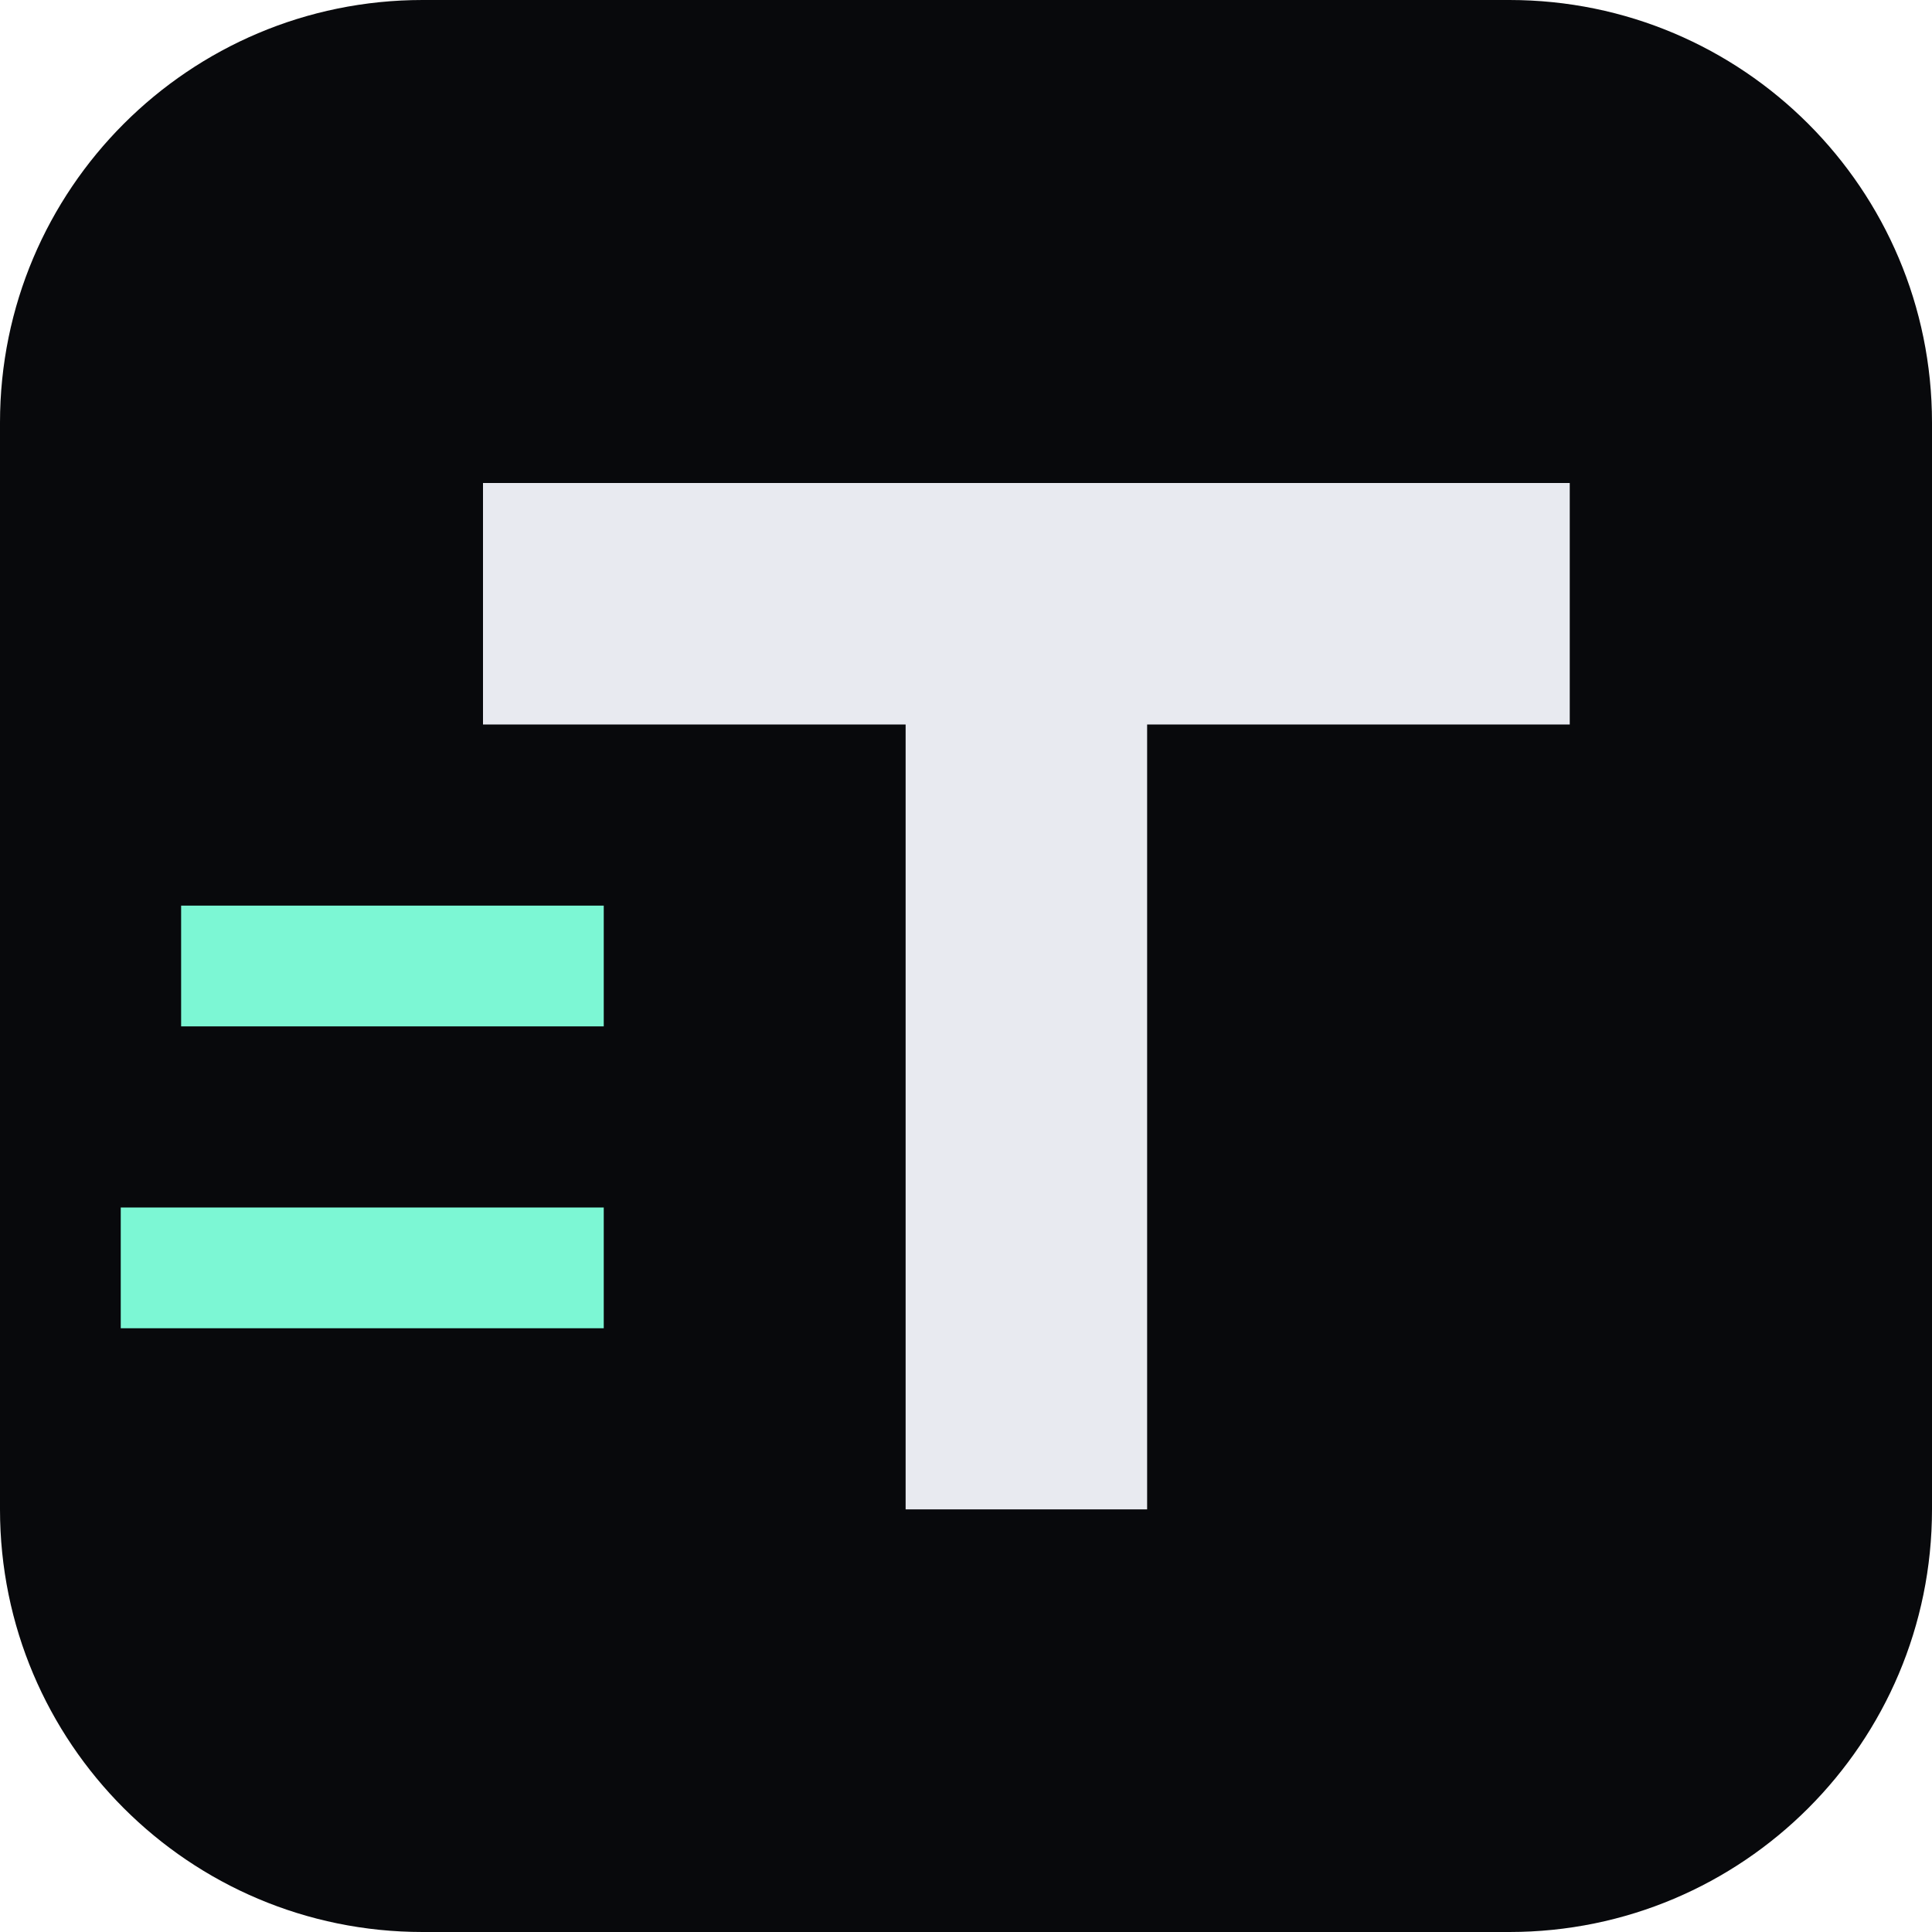
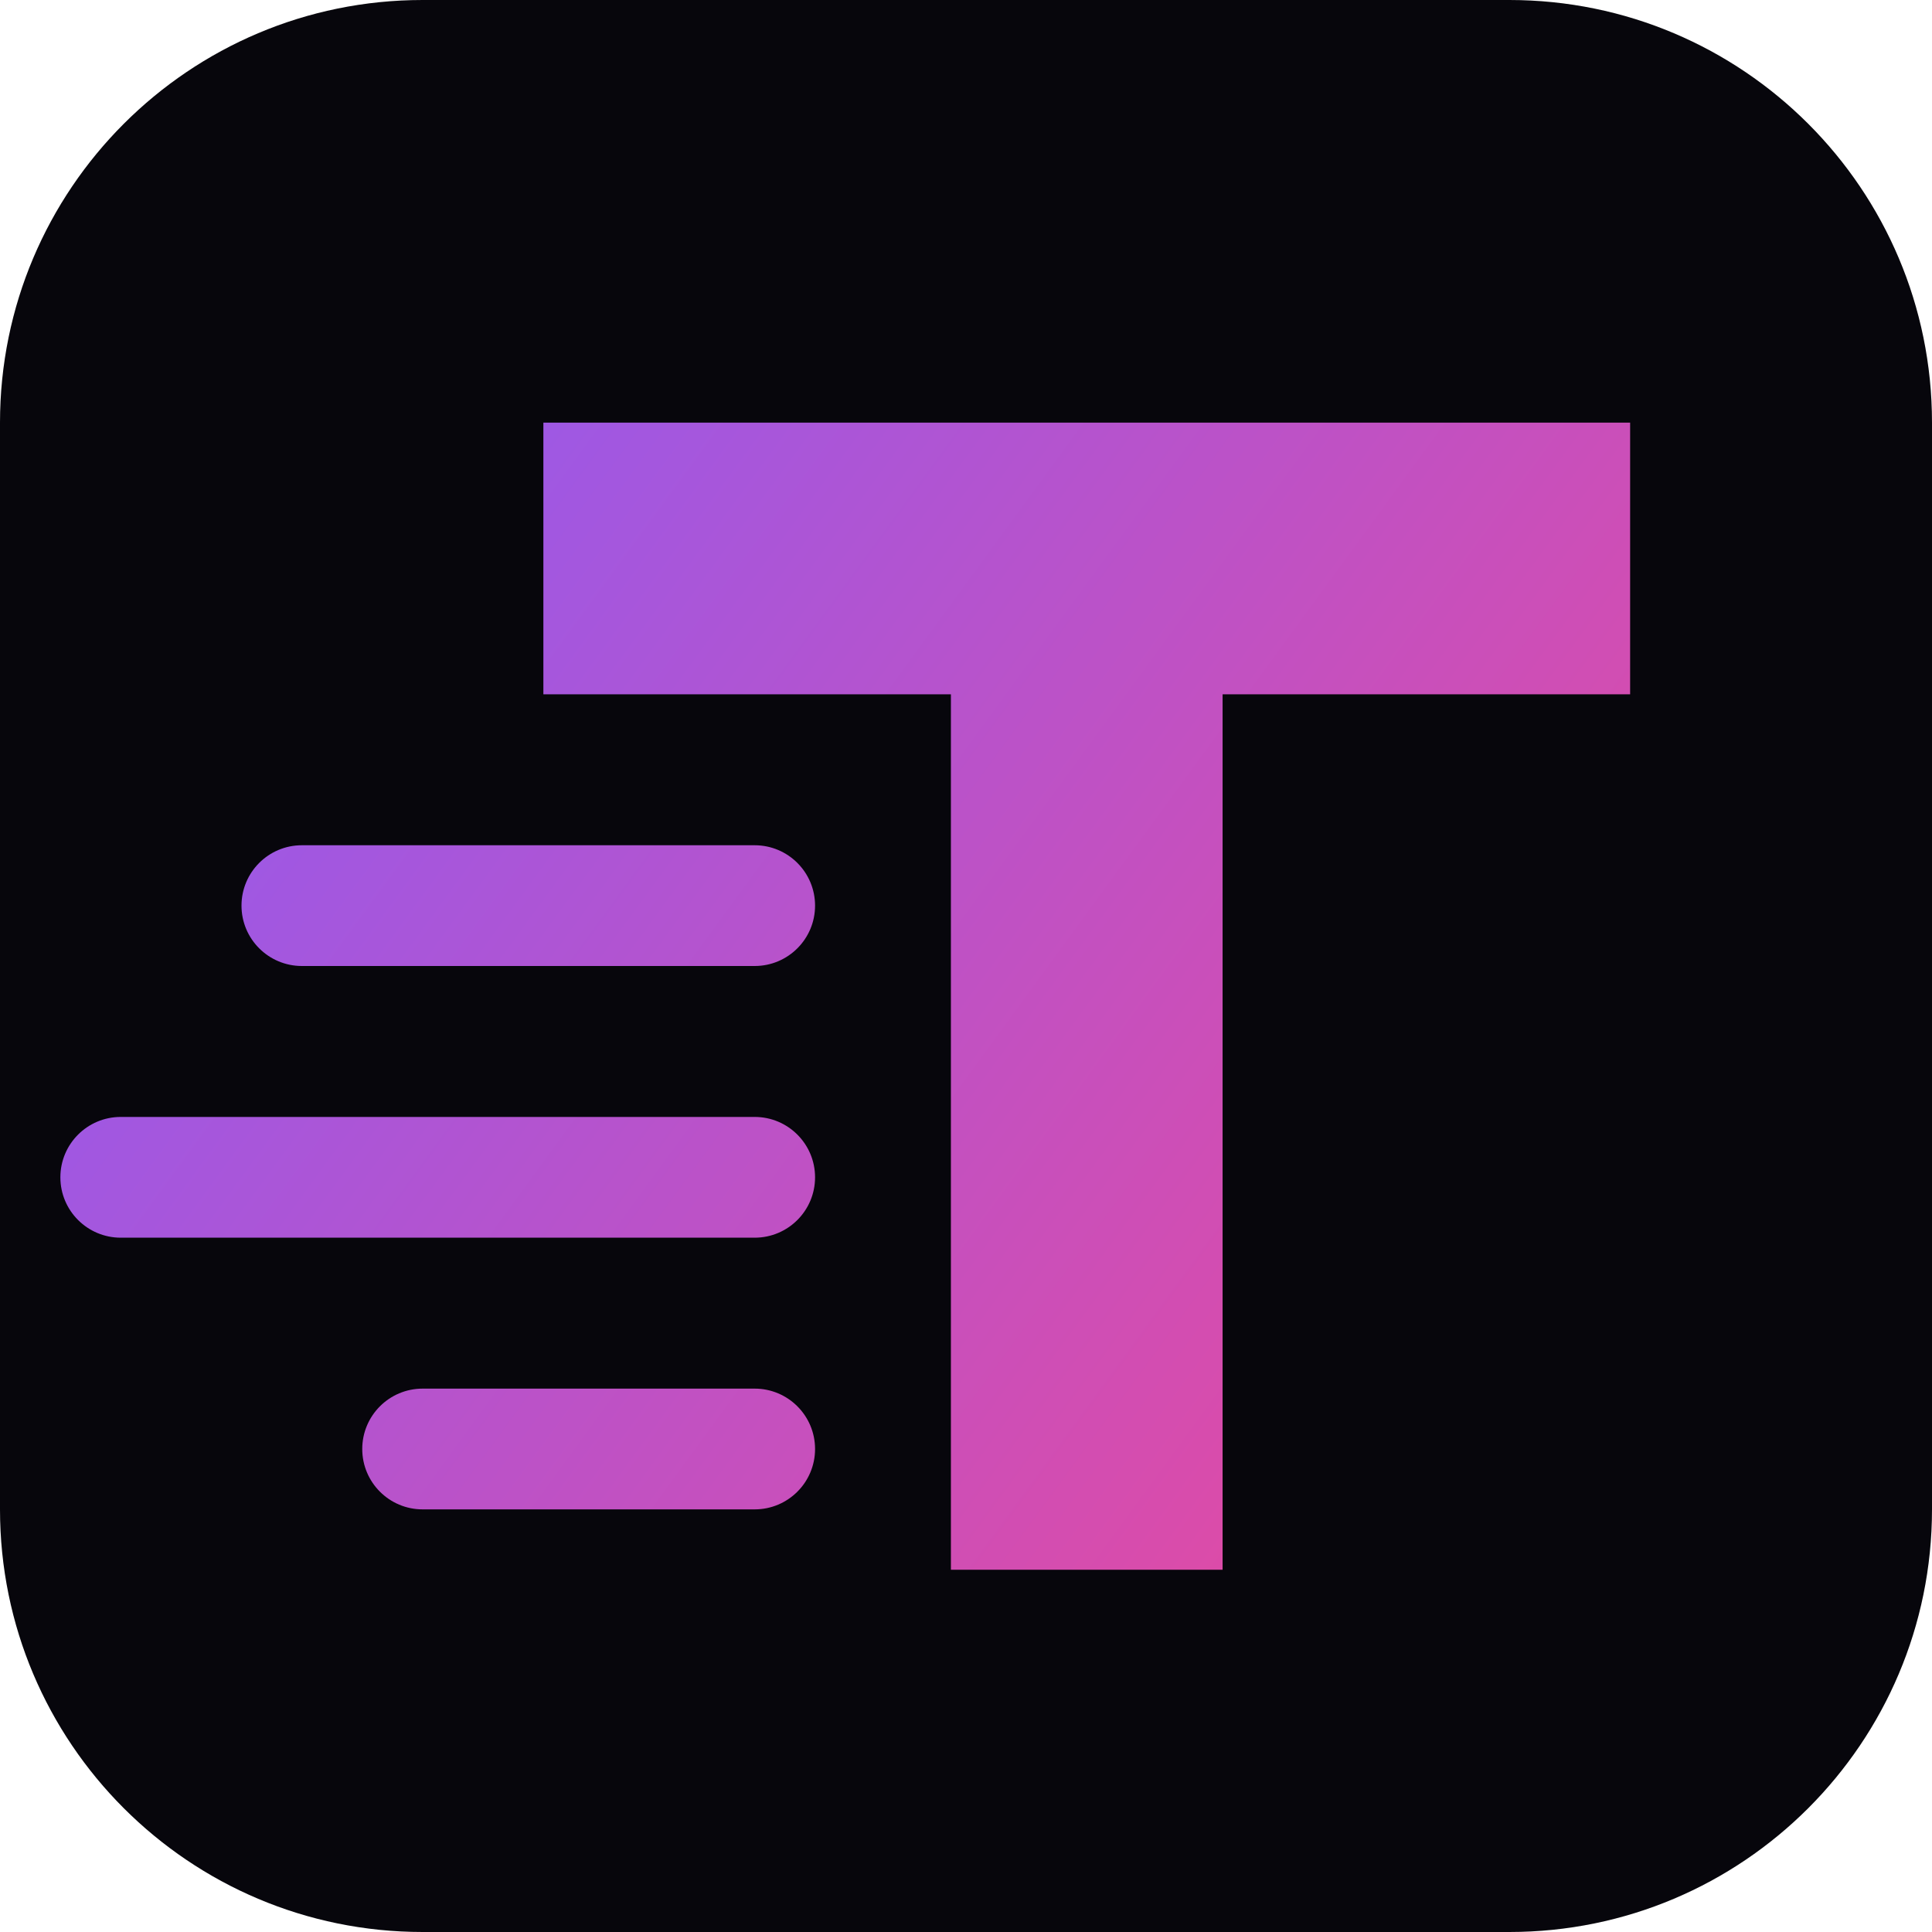
<svg xmlns="http://www.w3.org/2000/svg" viewBox="0 0 32 32">
-   <rect width="32" height="32" rx="7" fill="#08090c" />
-   <path d="M8 8h18v4h-7v13h-4V12H8z" fill="#e8eaf0" />
-   <path d="M3 15h7v2H3zM2 20h8v2H2z" fill="#7cf7d4" />
+   <defs>
+     <linearGradient id="a" x1="1" x2="27" y1="7" y2="26" gradientUnits="userSpaceOnUse">
+       <stop offset="0" stop-color="#8b5cf6" />
+       <stop offset="1" stop-color="#ec4899" />
+     </linearGradient>
+   </defs>
+   <rect width="32" height="32" fill="#07060c" rx="7" />
+   <g fill="url(#a)">
+     <path d="M9 7h18v4.5h-6.75V26h-4.5V11.5H9z" />
+     <rect width="9.5" height="2" x="4" y="14" rx="1" />
+     <rect width="12.5" height="2" x="1" y="18.5" rx="1" />
+     <rect width="7.5" height="2" x="6" y="23" rx="1" />
+   </g>
</svg>
